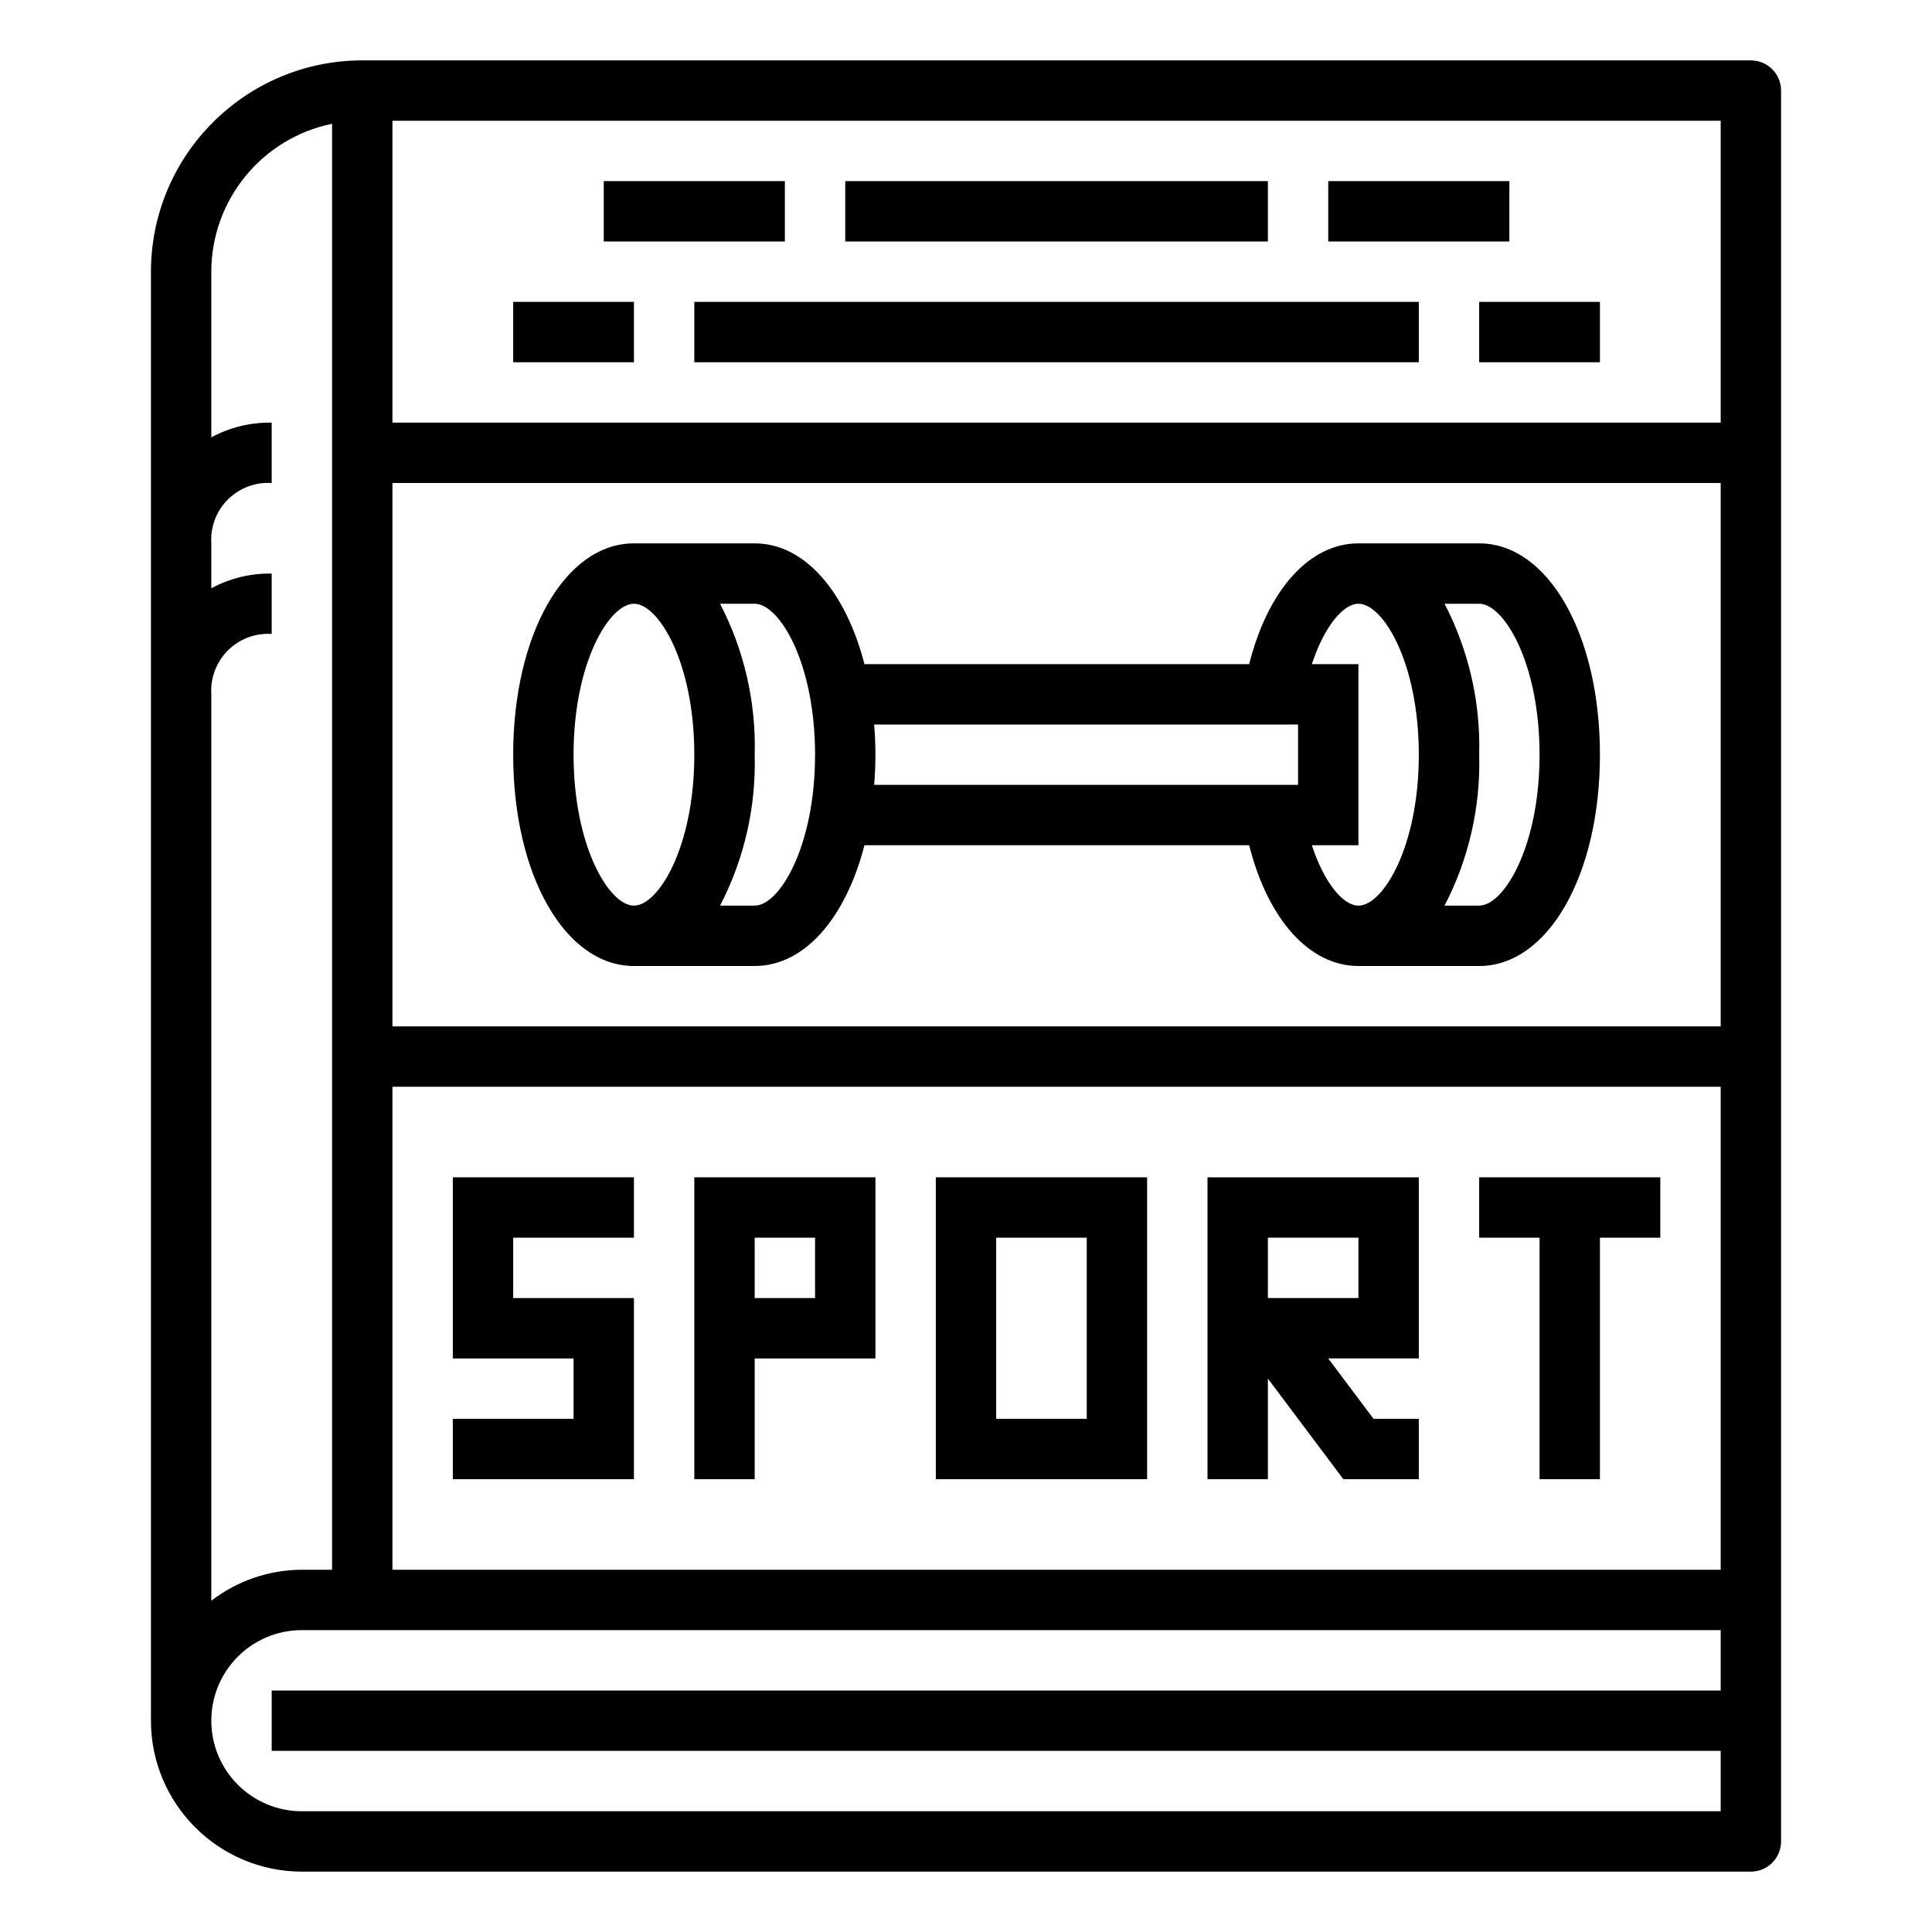
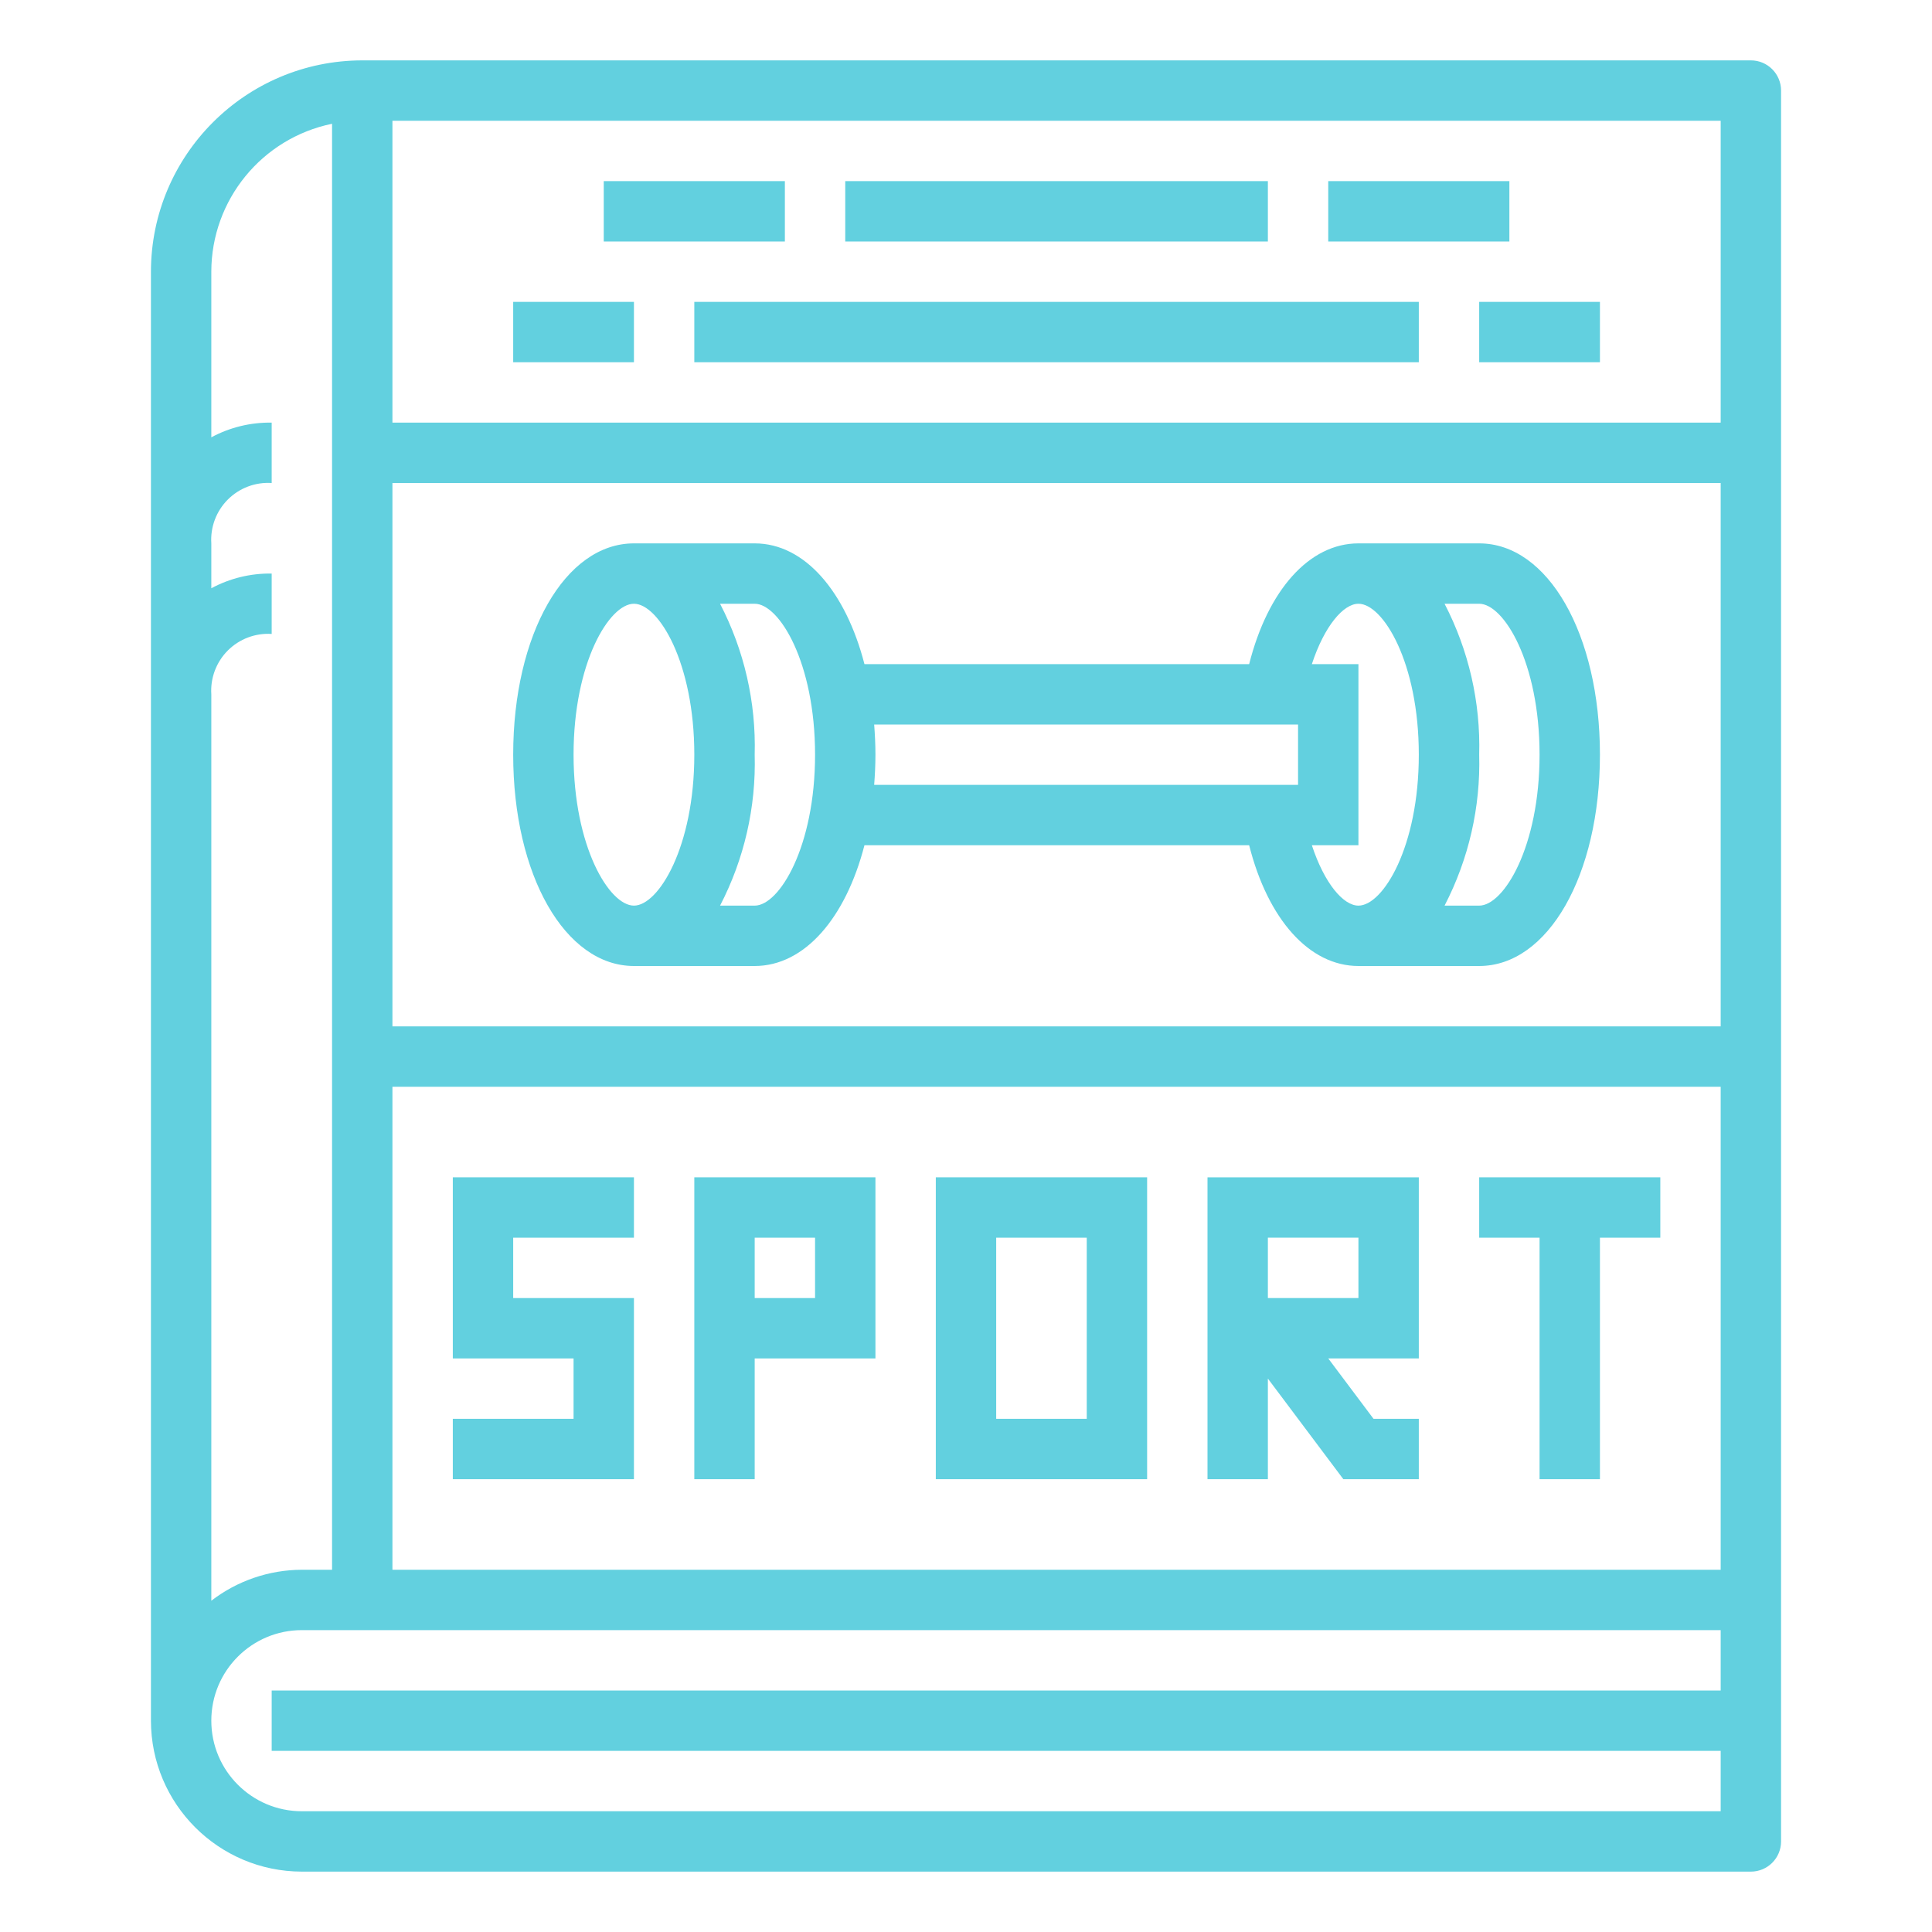
<svg xmlns="http://www.w3.org/2000/svg" viewBox="0 0 64 64" x="0px" y="0px" style="max-width:100%" height="100%">
-   <g style="" fill="currentColor">
-     <path d="M49,18H45c-1.629,0-3,1.548-3.62,4H28.636c-.619-2.4-1.977-4-3.636-4H21c-2.28,0-4,3.01-4,7s1.72,7,4,7h4c1.659,0,3.017-1.6,3.636-4H41.38C42,30.452,43.371,32,45,32h4c2.28,0,4-3.01,4-7S51.28,18,49,18ZM21,30c-.815,0-2-1.948-2-5s1.185-5,2-5,2,1.948,2,5S21.815,30,21,30Zm4,0H23.853A10.239,10.239,0,0,0,25,25a10.239,10.239,0,0,0-1.147-5H25c.815,0,2,1.948,2,5S25.815,30,25,30Zm18-4H28.958c.025-.326.042-.658.042-1s-.017-.674-.042-1H43Zm2,4c-.5,0-1.127-.734-1.543-2H45V22H43.457c.416-1.266,1.047-2,1.543-2,.815,0,2,1.948,2,5S45.815,30,45,30Zm4,0H47.853A10.239,10.239,0,0,0,49,25a10.239,10.239,0,0,0-1.147-5H49c.815,0,2,1.948,2,5S49.815,30,49,30Z" style="" fill="currentColor" />
-     <path d="M58,2H12A7.009,7.009,0,0,0,5,9V57a5.006,5.006,0,0,0,5,5H58a1,1,0,0,0,1-1V3A1,1,0,0,0,58,2ZM13,16H57V34H13ZM7,19.487V18a1.883,1.883,0,0,1,2-2V14a4.08,4.08,0,0,0-2,.487V9a5.009,5.009,0,0,1,4-4.9V52H10a4.948,4.948,0,0,0-3,1.026V23a1.883,1.883,0,0,1,2-2V19A4.08,4.08,0,0,0,7,19.487ZM10,60a3,3,0,0,1,0-6H57v2H9v2H57v2Zm47-8H13V36H57ZM13,14V4H57V14Z" style="" fill="currentColor" />
-     <polygon points="15 47 15 49 21 49 21 43 17 43 17 41 21 41 21 39 15 39 15 45 19 45 19 47 15 47" style="" fill="currentColor" />
-     <path d="M25,45h4V39H23V49h2Zm0-4h2v2H25Z" style="" fill="currentColor" />
-     <path d="M38,39H31V49h7Zm-2,8H33V41h3Z" style="" fill="currentColor" />
-     <path d="M42,45.667,44.5,49H47V47H45.5L44,45h3V39H40V49h2ZM42,41h3v2H42Z" style="" fill="currentColor" />
-     <polygon points="51 49 53 49 53 41 55 41 55 39 49 39 49 41 51 41 51 49" style="" fill="currentColor" />
-     <rect x="23" y="10" width="24" height="2" style="" fill="currentColor" />
-     <rect x="28" y="6" width="14" height="2" style="" fill="currentColor" />
-     <rect x="17" y="10" width="4" height="2" style="" fill="currentColor" />
-     <rect x="49" y="10" width="4" height="2" style="" fill="currentColor" />
-     <rect x="20" y="6" width="6" height="2" style="" fill="currentColor" />
-     <rect x="44" y="6" width="6" height="2" style="" fill="currentColor" />
+   <g style="" fill="#62d0df">
+     <path d="M49,18H45c-1.629,0-3,1.548-3.62,4H28.636c-.619-2.4-1.977-4-3.636-4H21c-2.28,0-4,3.01-4,7s1.72,7,4,7h4c1.659,0,3.017-1.6,3.636-4H41.38C42,30.452,43.371,32,45,32h4c2.28,0,4-3.01,4-7S51.28,18,49,18ZM21,30c-.815,0-2-1.948-2-5s1.185-5,2-5,2,1.948,2,5S21.815,30,21,30Zm4,0H23.853A10.239,10.239,0,0,0,25,25a10.239,10.239,0,0,0-1.147-5H25c.815,0,2,1.948,2,5S25.815,30,25,30Zm18-4H28.958c.025-.326.042-.658.042-1s-.017-.674-.042-1H43Zm2,4c-.5,0-1.127-.734-1.543-2H45V22H43.457c.416-1.266,1.047-2,1.543-2,.815,0,2,1.948,2,5S45.815,30,45,30Zm4,0H47.853A10.239,10.239,0,0,0,49,25a10.239,10.239,0,0,0-1.147-5H49c.815,0,2,1.948,2,5S49.815,30,49,30Z" style="" fill="#62d0df" />
+     <path d="M58,2H12A7.009,7.009,0,0,0,5,9V57a5.006,5.006,0,0,0,5,5H58a1,1,0,0,0,1-1V3A1,1,0,0,0,58,2ZM13,16H57V34H13ZM7,19.487V18a1.883,1.883,0,0,1,2-2V14a4.08,4.08,0,0,0-2,.487V9a5.009,5.009,0,0,1,4-4.9V52H10a4.948,4.948,0,0,0-3,1.026V23a1.883,1.883,0,0,1,2-2V19A4.08,4.08,0,0,0,7,19.487ZM10,60a3,3,0,0,1,0-6H57v2H9v2H57v2Zm47-8H13V36H57ZM13,14V4H57V14Z" style="" fill="#62d0df" />
+     <polygon points="15 47 15 49 21 49 21 43 17 43 17 41 21 41 21 39 15 39 15 45 19 45 19 47 15 47" style="" fill="#62d0df" />
+     <path d="M25,45h4V39H23V49h2Zm0-4h2v2H25Z" style="" fill="#62d0df" />
+     <path d="M38,39H31V49h7Zm-2,8H33V41h3Z" style="" fill="#62d0df" />
+     <path d="M42,45.667,44.5,49H47V47H45.5L44,45h3V39H40V49h2ZM42,41h3v2H42Z" style="" fill="#62d0df" />
+     <polygon points="51 49 53 49 53 41 55 41 55 39 49 39 49 41 51 41 51 49" style="" fill="#62d0df" />
+     <rect x="23" y="10" width="24" height="2" style="" fill="#62d0df" />
+     <rect x="28" y="6" width="14" height="2" style="" fill="#62d0df" />
+     <rect x="17" y="10" width="4" height="2" style="" fill="#62d0df" />
+     <rect x="49" y="10" width="4" height="2" style="" fill="#62d0df" />
+     <rect x="20" y="6" width="6" height="2" style="" fill="#62d0df" />
+     <rect x="44" y="6" width="6" height="2" style="" fill="#62d0df" />
  </g>
</svg>
